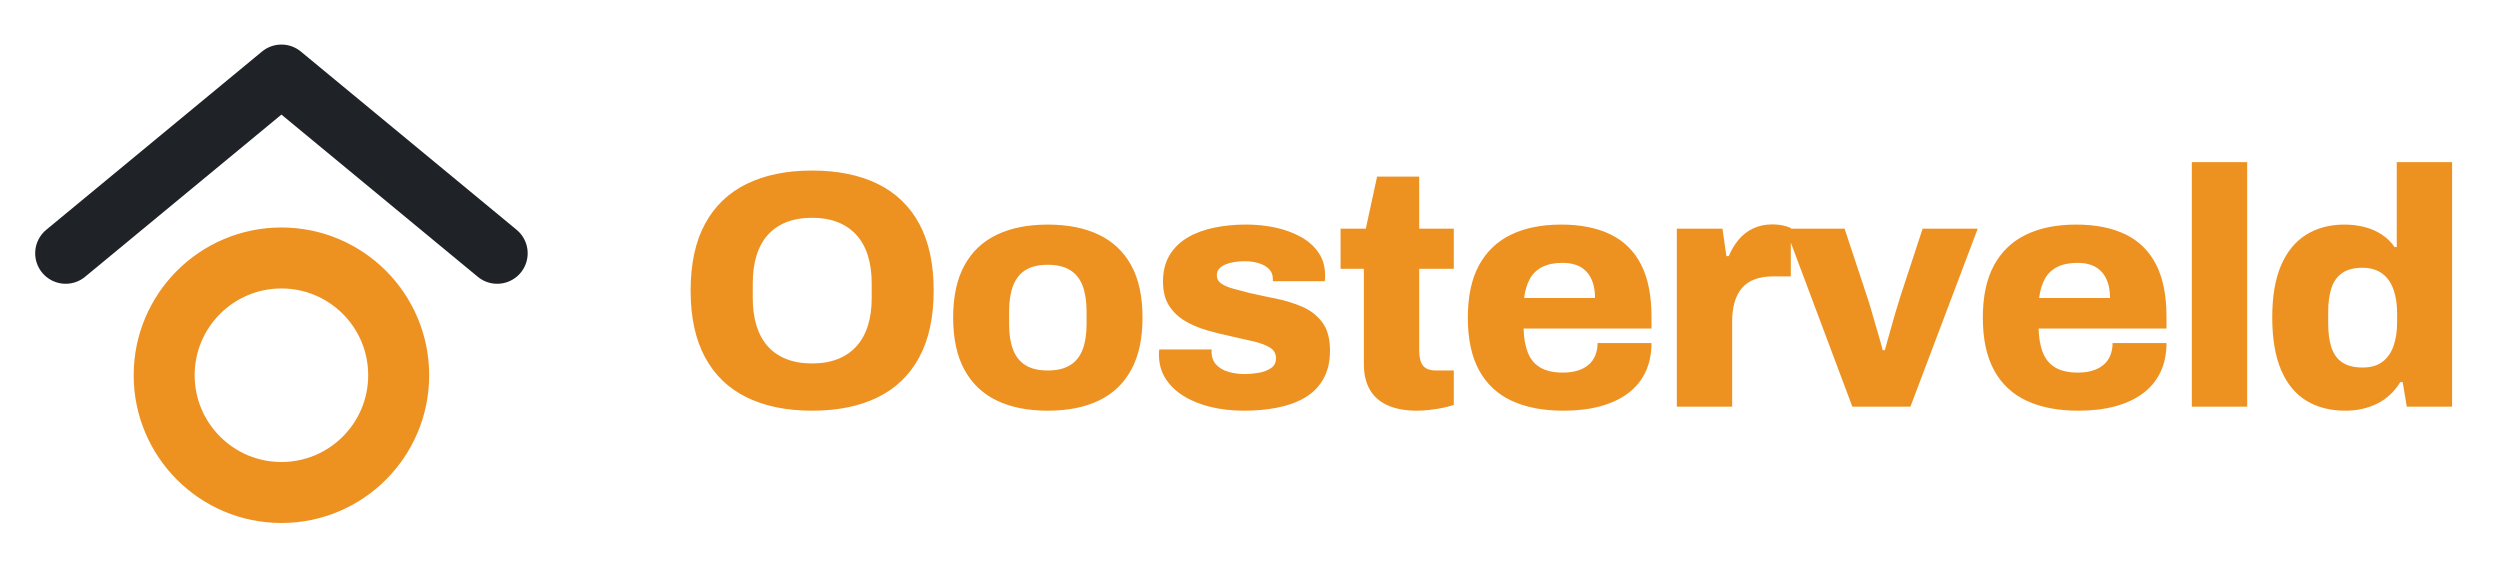
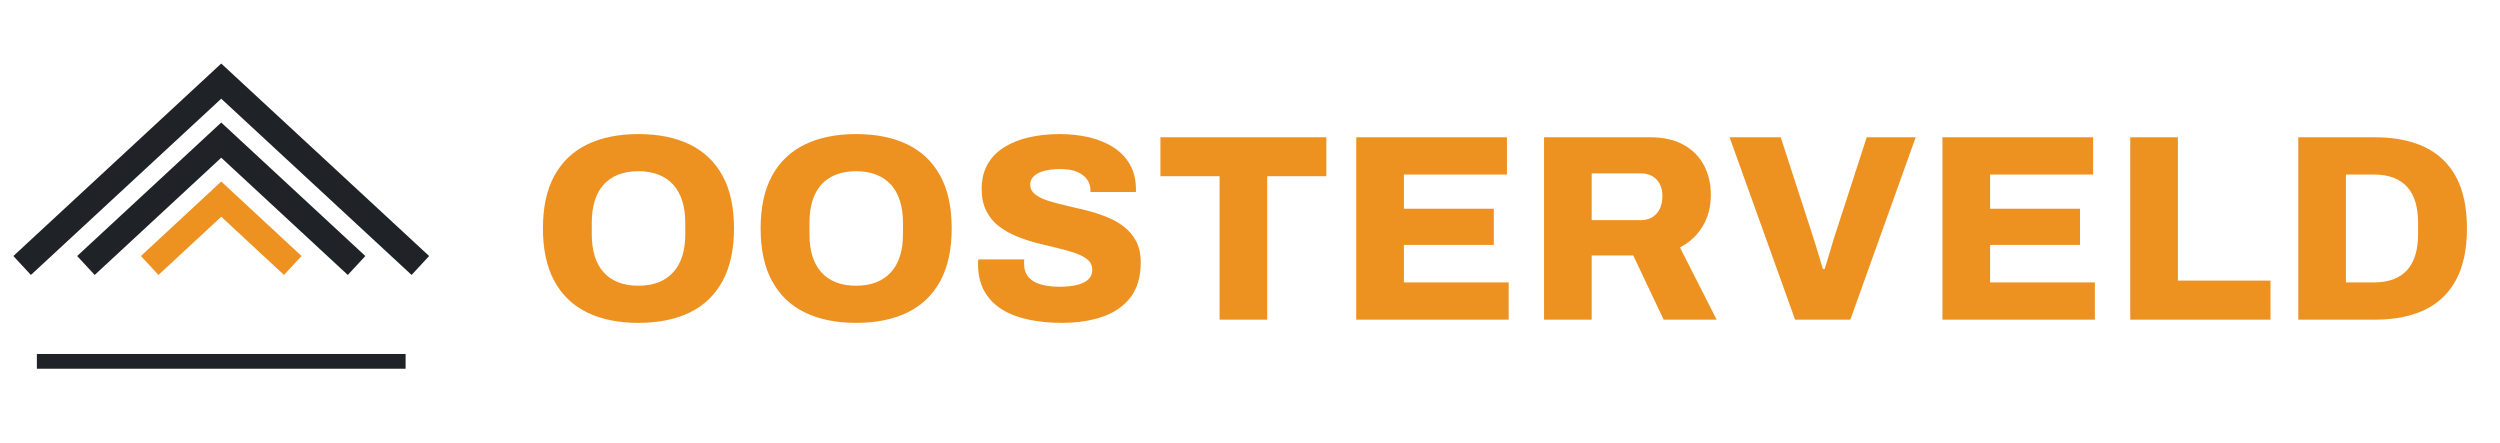
- <svg xmlns="http://www.w3.org/2000/svg" viewBox="0 0 533 120" width="533" height="120" role="img" aria-label="Oosterveld">
-   <g transform="translate(0,0) scale(1.0)">
-     <path d="M14 54 L60 16 L106 54" fill="none" stroke="#1F2328" stroke-width="13" stroke-linecap="round" stroke-linejoin="round" />
-     <circle cx="60" cy="80" r="25" fill="none" stroke="#ED9121" stroke-width="13" />
+ <svg xmlns="http://www.w3.org/2000/svg" viewBox="0 0 678 120" width="678" height="120" role="img" aria-label="Oosterveld">
+   <g transform="translate(0 8)">
+     <path d="M6 64 L60 14 L114 64" fill="none" stroke="#1F2328" stroke-width="7" stroke-linejoin="miter" stroke-miterlimit="10" />
+     <path d="M23.3 64 L60 30 L96.7 64" fill="none" stroke="#1F2328" stroke-width="7" stroke-linejoin="miter" stroke-miterlimit="10" />
+     <path d="M40.6 64 L60 46 L79.4 64" fill="none" stroke="#ED9121" stroke-width="7" stroke-linejoin="miter" stroke-miterlimit="10" />
+     <path d="M10 90 H110" fill="none" stroke="#1F2328" stroke-width="4" />
  </g>
-   <path fill="#ED9121" d="M173.13 87.56Q165.035 87.56 159.223 84.729Q153.412 81.899 150.326 76.191Q147.24 70.483 147.24 61.961Q147.24 53.366 150.326 47.695Q153.412 42.023 159.223 39.192Q165.035 36.362 173.13 36.362Q181.298 36.362 187.093 39.192Q192.888 42.023 195.974 47.695Q199.06 53.366 199.06 61.961Q199.06 70.483 195.974 76.191Q192.888 81.899 187.093 84.729Q181.298 87.56 173.13 87.56ZM173.13 77.488Q176.248 77.488 178.623 76.545Q180.997 75.602 182.608 73.81Q184.22 72.019 185.032 69.435Q185.845 66.851 185.845 63.607V60.38Q185.845 57.104 185.032 54.503Q184.22 51.903 182.608 50.111Q180.997 48.32 178.623 47.377Q176.248 46.434 173.13 46.434Q170.012 46.434 167.638 47.377Q165.263 48.32 163.672 50.111Q162.08 51.903 161.284 54.503Q160.488 57.104 160.488 60.38V63.607Q160.488 66.851 161.284 69.435Q162.08 72.019 163.672 73.81Q165.263 75.602 167.638 76.545Q170.012 77.488 173.13 77.488ZM223.378 87.56Q217.03 87.56 212.521 85.397Q208.013 83.234 205.612 78.822Q203.211 74.411 203.211 67.721Q203.211 60.959 205.612 56.584Q208.013 52.208 212.521 50.045Q217.03 47.882 223.378 47.882Q229.76 47.882 234.271 50.045Q238.783 52.208 241.184 56.584Q243.585 60.959 243.585 67.721Q243.585 74.411 241.184 78.822Q238.783 83.234 234.271 85.397Q229.76 87.56 223.378 87.56ZM223.378 78.99Q226.326 78.99 228.156 77.854Q229.987 76.718 230.822 74.507Q231.657 72.296 231.657 69.086V66.395Q231.657 63.185 230.822 60.954Q229.987 58.724 228.156 57.588Q226.326 56.451 223.378 56.451Q220.431 56.451 218.62 57.588Q216.809 58.724 215.974 60.954Q215.139 63.185 215.139 66.395V69.086Q215.139 72.296 215.974 74.507Q216.809 76.718 218.62 77.854Q220.431 78.99 223.378 78.99ZM265.21 87.56Q261.459 87.56 258.186 86.777Q254.914 85.995 252.416 84.469Q249.917 82.944 248.501 80.722Q247.085 78.501 247.085 75.55Q247.085 75.268 247.102 75Q247.118 74.731 247.157 74.509H258.341Q258.301 74.692 258.301 74.875Q258.301 75.059 258.301 75.203Q258.373 76.794 259.349 77.806Q260.325 78.818 261.923 79.283Q263.522 79.748 265.375 79.748Q266.777 79.748 268.313 79.489Q269.848 79.23 270.945 78.506Q272.041 77.782 272.041 76.381Q272.041 74.861 270.699 74.069Q269.357 73.276 267.173 72.765Q264.99 72.254 262.443 71.69Q259.911 71.16 257.358 70.426Q254.806 69.693 252.683 68.449Q250.56 67.206 249.255 65.184Q247.949 63.161 247.949 60.047Q247.949 56.73 249.349 54.407Q250.749 52.084 253.203 50.641Q255.656 49.198 258.863 48.537Q262.069 47.875 265.682 47.875Q268.987 47.875 271.994 48.537Q275.001 49.198 277.385 50.53Q279.77 51.862 281.14 53.907Q282.511 55.952 282.511 58.686Q282.511 59.034 282.494 59.44Q282.478 59.846 282.439 59.957H271.366V59.414Q271.366 58.203 270.578 57.387Q269.789 56.572 268.436 56.133Q267.084 55.694 265.367 55.694Q264.343 55.694 263.282 55.845Q262.221 55.996 261.354 56.343Q260.487 56.691 259.957 57.261Q259.427 57.83 259.427 58.701Q259.427 59.795 260.37 60.45Q261.313 61.105 262.914 61.544Q264.515 61.983 266.441 62.474Q269.111 63.077 272.082 63.676Q275.052 64.276 277.666 65.408Q280.28 66.541 281.916 68.727Q283.552 70.912 283.552 74.721Q283.552 78.346 282.115 80.842Q280.679 83.339 278.157 84.801Q275.635 86.264 272.301 86.912Q268.967 87.56 265.21 87.56ZM302.146 87.56Q298.423 87.56 295.878 86.43Q293.334 85.3 292.056 83.084Q290.778 80.869 290.778 77.704V57.315H285.812V48.746H291.19L293.596 37.653H302.575V48.746H309.949V57.315H302.575V74.844Q302.575 76.865 303.367 77.928Q304.159 78.99 306.213 78.99H309.949V86.33Q308.994 86.657 307.598 86.948Q306.202 87.239 304.756 87.4Q303.311 87.56 302.146 87.56ZM333.313 87.56Q326.835 87.56 322.274 85.436Q317.714 83.312 315.326 78.92Q312.939 74.528 312.939 67.721Q312.939 60.959 315.307 56.584Q317.675 52.208 322.118 50.045Q326.561 47.882 332.843 47.882Q339.059 47.882 343.354 49.973Q347.649 52.064 349.873 56.39Q352.097 60.717 352.097 67.524V70.037H324.834Q324.9 73.057 325.738 75.175Q326.576 77.294 328.4 78.364Q330.223 79.435 333.189 79.435Q335.002 79.435 336.383 79.003Q337.764 78.571 338.707 77.749Q339.651 76.928 340.126 75.755Q340.601 74.583 340.601 73.135H352.097Q352.097 76.618 350.817 79.321Q349.538 82.024 347.094 83.85Q344.65 85.675 341.176 86.618Q337.702 87.56 333.313 87.56ZM324.939 63.532H340.058Q340.058 61.626 339.576 60.224Q339.095 58.823 338.201 57.88Q337.307 56.936 336.037 56.488Q334.767 56.04 333.156 56.04Q330.583 56.04 328.851 56.897Q327.119 57.755 326.19 59.406Q325.26 61.056 324.939 63.532ZM357.5 86.696V48.746H367.231L368.069 54.604H368.573Q369.41 52.609 370.689 51.08Q371.968 49.552 373.78 48.697Q375.593 47.843 377.851 47.843Q379.16 47.843 380.23 48.098Q381.299 48.353 381.803 48.608V58.923H378.083Q375.812 58.923 374.142 59.535Q372.473 60.147 371.403 61.384Q370.332 62.621 369.815 64.428Q369.297 66.235 369.297 68.593V86.696ZM394.92 86.696 380.684 48.746H393.265L398.055 63.227Q398.448 64.334 399.021 66.366Q399.594 68.399 400.261 70.614Q400.929 72.83 401.4 74.669H401.838Q402.309 72.974 402.924 70.794Q403.54 68.615 404.132 66.566Q404.724 64.517 405.15 63.227L409.907 48.746H421.652L407.305 86.696ZM443.113 87.56Q436.635 87.56 432.074 85.436Q427.514 83.312 425.126 78.92Q422.739 74.528 422.739 67.721Q422.739 60.959 425.107 56.584Q427.475 52.208 431.918 50.045Q436.361 47.882 442.643 47.882Q448.859 47.882 453.154 49.973Q457.449 52.064 459.673 56.39Q461.897 60.717 461.897 67.524V70.037H434.634Q434.7 73.057 435.538 75.175Q436.376 77.294 438.2 78.364Q440.023 79.435 442.989 79.435Q444.802 79.435 446.183 79.003Q447.564 78.571 448.507 77.749Q449.451 76.928 449.926 75.755Q450.401 74.583 450.401 73.135H461.897Q461.897 76.618 460.617 79.321Q459.338 82.024 456.894 83.85Q454.45 85.675 450.976 86.618Q447.502 87.56 443.113 87.56ZM434.739 63.532H449.858Q449.858 61.626 449.376 60.224Q448.895 58.823 448.001 57.88Q447.107 56.936 445.837 56.488Q444.567 56.04 442.956 56.04Q440.383 56.04 438.651 56.897Q436.919 57.755 435.99 59.406Q435.06 61.056 434.739 63.532ZM467.3 86.696V34.562H479.097V86.696ZM500.038 87.56Q495.196 87.56 491.694 85.413Q488.193 83.267 486.318 78.855Q484.443 74.443 484.443 67.649Q484.443 60.926 486.334 56.551Q488.226 52.175 491.694 50.028Q495.163 47.882 499.808 47.882Q502.087 47.882 504.11 48.399Q506.133 48.916 507.77 49.987Q509.406 51.058 510.519 52.668H510.99V34.562H522.787V86.696H513.128L512.252 81.46H511.748Q509.83 84.569 506.79 86.064Q503.75 87.56 500.038 87.56ZM503.714 78.357Q506.307 78.357 507.925 77.145Q509.542 75.934 510.305 73.752Q511.069 71.571 511.069 68.649V66.93Q511.069 64.749 510.643 62.927Q510.217 61.106 509.33 59.809Q508.442 58.513 507.037 57.799Q505.632 57.085 503.714 57.085Q501.021 57.085 499.407 58.169Q497.792 59.253 497.082 61.353Q496.371 63.453 496.371 66.506V69.04Q496.371 72.061 497.082 74.145Q497.792 76.228 499.407 77.292Q501.021 78.357 503.714 78.357Z" />
+   <path fill="#ED9121" d="M173.13 87.56Q165.035 87.56 159.223 84.729Q153.412 81.899 150.326 76.191Q147.24 70.483 147.24 61.961Q147.24 53.366 150.326 47.695Q153.412 42.023 159.223 39.192Q165.035 36.362 173.13 36.362Q181.298 36.362 187.093 39.192Q192.888 42.023 195.974 47.695Q199.06 53.366 199.06 61.961Q199.06 70.483 195.974 76.191Q192.888 81.899 187.093 84.729Q181.298 87.56 173.13 87.56ZM173.13 77.488Q176.248 77.488 178.623 76.545Q180.997 75.602 182.608 73.81Q184.22 72.019 185.032 69.435Q185.845 66.851 185.845 63.607V60.38Q185.845 57.104 185.032 54.503Q184.22 51.903 182.608 50.111Q180.997 48.32 178.623 47.377Q176.248 46.434 173.13 46.434Q170.012 46.434 167.638 47.377Q165.263 48.32 163.672 50.111Q162.08 51.903 161.284 54.503Q160.488 57.104 160.488 60.38V63.607Q160.488 66.851 161.284 69.435Q162.08 72.019 163.672 73.81Q165.263 75.602 167.638 76.545Q170.012 77.488 173.13 77.488ZM232.17 87.56Q224.075 87.56 218.263 84.729Q212.452 81.899 209.366 76.191Q206.28 70.483 206.28 61.961Q206.28 53.366 209.366 47.695Q212.452 42.023 218.263 39.192Q224.075 36.362 232.17 36.362Q240.338 36.362 246.133 39.192Q251.928 42.023 255.014 47.695Q258.1 53.366 258.1 61.961Q258.1 70.483 255.014 76.191Q251.928 81.899 246.133 84.729Q240.338 87.56 232.17 87.56ZM232.17 77.488Q235.288 77.488 237.663 76.545Q240.037 75.602 241.648 73.81Q243.26 72.019 244.072 69.435Q244.885 66.851 244.885 63.607V60.38Q244.885 57.104 244.072 54.503Q243.26 51.903 241.648 50.111Q240.037 48.32 237.663 47.377Q235.288 46.434 232.17 46.434Q229.052 46.434 226.678 47.377Q224.303 48.32 222.712 50.111Q221.12 51.903 220.324 54.503Q219.528 57.104 219.528 60.38V63.607Q219.528 66.851 220.324 69.435Q221.12 72.019 222.712 73.81Q224.303 75.602 226.678 76.545Q229.052 77.488 232.17 77.488ZM287.98 87.56Q283.328 87.56 279.212 86.738Q275.096 85.917 271.962 84.048Q268.828 82.179 267.035 79.1Q265.242 76.021 265.242 71.546Q265.242 71.271 265.258 70.937Q265.275 70.602 265.314 70.347H277.798Q277.759 70.57 277.742 70.887Q277.726 71.205 277.726 71.454Q277.726 73.713 278.898 75.111Q280.071 76.51 282.252 77.136Q284.433 77.762 287.296 77.762Q288.85 77.762 290.216 77.611Q291.583 77.46 292.68 77.115Q293.777 76.771 294.583 76.23Q295.388 75.689 295.803 74.93Q296.219 74.17 296.219 73.168Q296.219 71.471 294.962 70.416Q293.705 69.361 291.568 68.621Q289.431 67.88 286.756 67.261Q284.082 66.642 281.225 65.909Q278.368 65.176 275.694 64.079Q273.019 62.983 270.882 61.34Q268.745 59.698 267.488 57.207Q266.231 54.717 266.231 51.216Q266.231 47.29 267.883 44.463Q269.535 41.637 272.47 39.847Q275.405 38.057 279.22 37.209Q283.035 36.362 287.361 36.362Q291.595 36.362 295.322 37.229Q299.049 38.096 301.908 39.919Q304.768 41.741 306.397 44.539Q308.027 47.337 308.066 51.198V52.062H295.726V51.577Q295.726 49.92 294.799 48.636Q293.871 47.353 292.073 46.6Q290.274 45.847 287.642 45.847Q284.988 45.847 283.134 46.361Q281.28 46.875 280.33 47.828Q279.38 48.782 279.38 50.04Q279.38 51.605 280.637 52.634Q281.894 53.662 284.031 54.37Q286.169 55.077 288.843 55.68Q291.517 56.282 294.374 56.993Q297.232 57.704 299.906 58.744Q302.58 59.785 304.717 61.405Q306.855 63.025 308.111 65.401Q309.368 67.777 309.368 71.168Q309.368 77.025 306.59 80.643Q303.812 84.262 298.978 85.911Q294.145 87.56 287.98 87.56ZM330.748 86.696V47.794H314.706V37.226H359.704V47.794H343.668V86.696ZM367.815 86.696V37.226H408.683V47.331H380.736V56.603H405.124V66.434H380.736V76.591H409.154V86.696ZM418.746 86.696V37.226H447.477Q452.988 37.226 456.647 39.293Q460.305 41.361 462.144 44.895Q463.984 48.43 463.984 52.836Q463.984 57.621 461.784 61.329Q459.585 65.037 455.605 67.104L465.555 86.696H451.183L442.933 69.275H431.666V86.696ZM431.666 59.705H444.996Q447.657 59.705 449.249 57.95Q450.841 56.195 450.841 53.188Q450.841 51.281 450.133 49.916Q449.426 48.55 448.122 47.784Q446.818 47.018 444.996 47.018H431.666ZM486.831 86.696 469.066 37.226H482.935L492.01 65.184Q492.298 66.021 492.704 67.427Q493.109 68.832 493.573 70.306Q494.037 71.78 494.371 72.975H494.848Q495.181 71.891 495.61 70.473Q496.038 69.055 496.463 67.646Q496.888 66.237 497.176 65.217L506.257 37.226H519.538L501.812 86.696ZM526.791 86.696V37.226H567.659V47.331H539.712V56.603H564.1V66.434H539.712V76.591H568.13V86.696ZM577.722 86.696V37.226H590.642V76.095H615.763V86.696ZM623.298 86.696V37.226H643.998Q652.034 37.226 657.596 39.89Q663.159 42.554 666.098 48.009Q669.036 53.465 669.036 61.961Q669.036 70.385 666.098 75.876Q663.159 81.368 657.596 84.032Q652.034 86.696 643.998 86.696ZM636.218 76.591H643.841Q646.828 76.591 649.081 75.74Q651.334 74.888 652.821 73.241Q654.308 71.593 655.048 69.134Q655.789 66.674 655.789 63.496V60.458Q655.789 57.248 655.048 54.788Q654.308 52.328 652.821 50.681Q651.334 49.034 649.081 48.182Q646.828 47.331 643.841 47.331H636.218Z" />
</svg>
